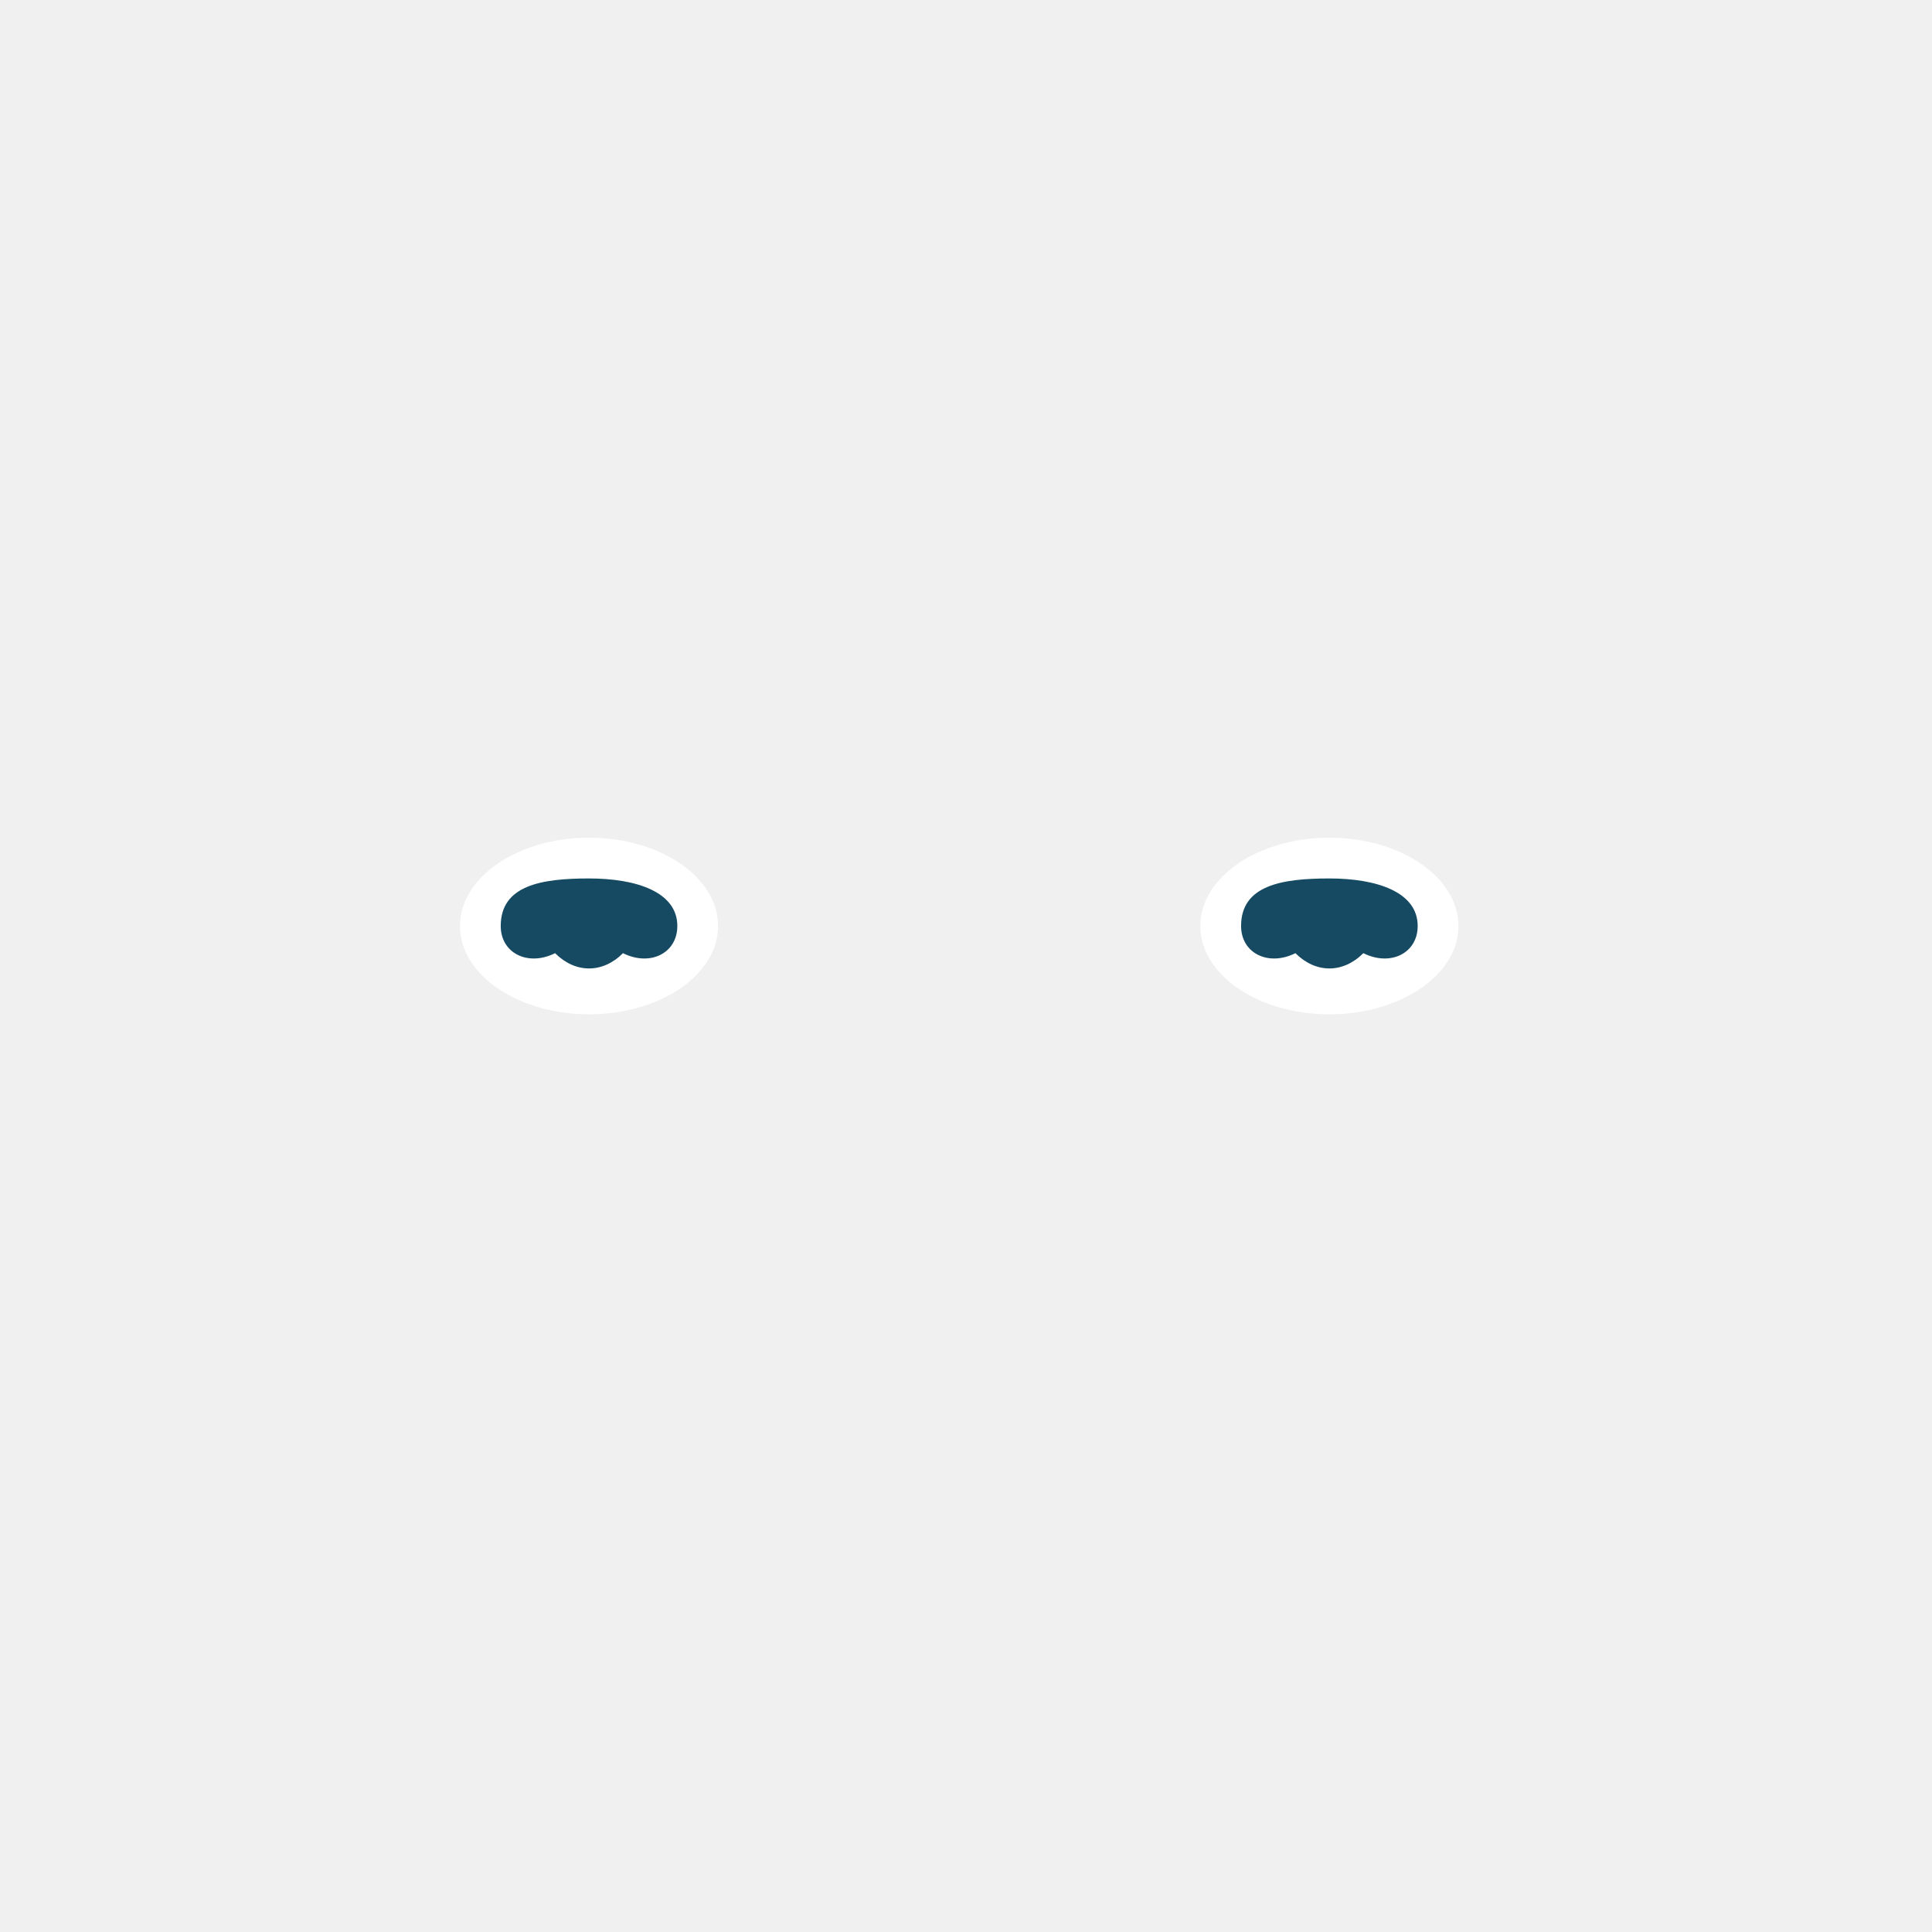
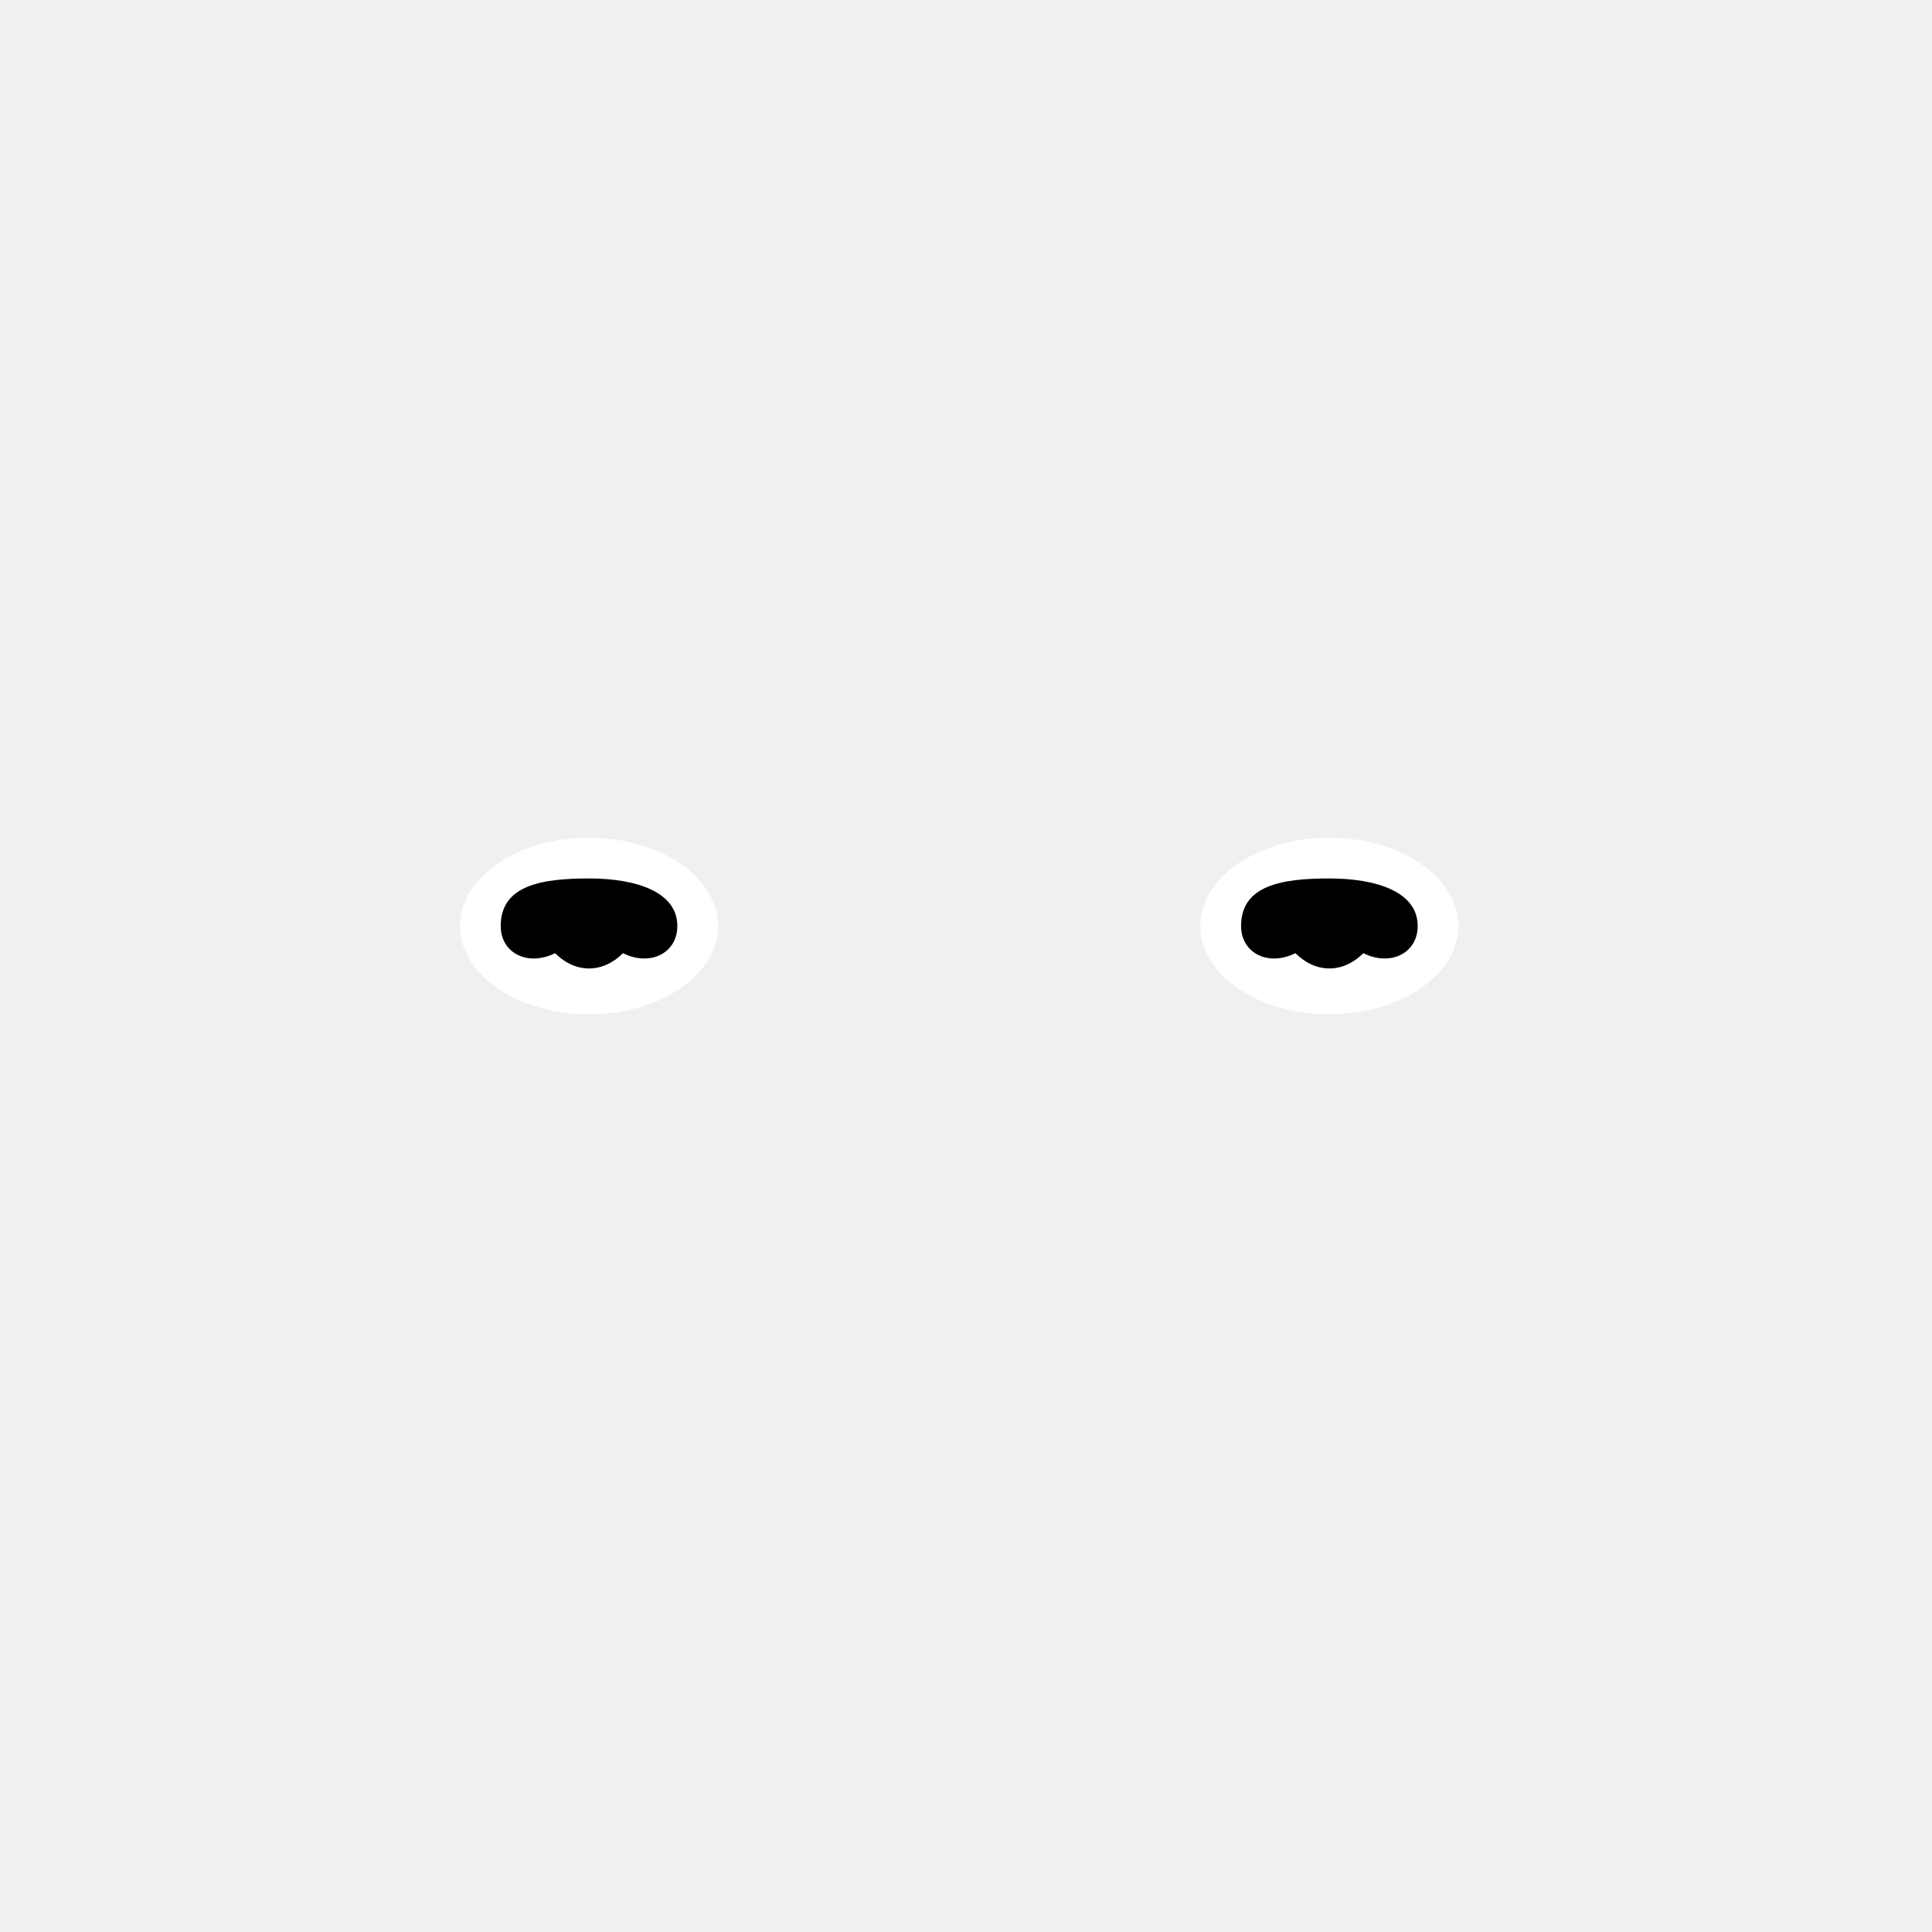
<svg xmlns="http://www.w3.org/2000/svg" width="1024" height="1024" viewBox="0 0 1024 1024">
  <g id="03-paws">
    <g transform="translate(17 30) scale(3.6)">
      <ellipse cx="82" cy="128" rx="19" ry="13" fill="#FFFFFF" data-role="outline" />
      <ellipse cx="191" cy="128" rx="19" ry="13" fill="#FFFFFF" data-role="outline" />
-       <path d="M69 128 C69 122 75 121 82 121 C89 121 95 123 95 128 C95 132 91 134 87 132 C84 135 80 135 77 132 C73 134 69 132 69 128 Z" fill="#164A62" data-role="face" />
-       <path d="M178 128 C178 122 184 121 191 121 C198 121 204 123 204 128 C204 132 200 134 196 132 C193 135 189 135 186 132 C182 134 178 132 178 128 Z" fill="#164A62" data-role="face" />
+       <path d="M69 128 C69 122 75 121 82 121 C89 121 95 123 95 128 C95 132 91 134 87 132 C84 135 80 135 77 132 C73 134 69 132 69 128 Z" fill="#000000" data-role="face" />
+       <path d="M178 128 C178 122 184 121 191 121 C198 121 204 123 204 128 C204 132 200 134 196 132 C193 135 189 135 186 132 C182 134 178 132 178 128 Z" fill="#000000" data-role="face" />
    </g>
  </g>
</svg>
